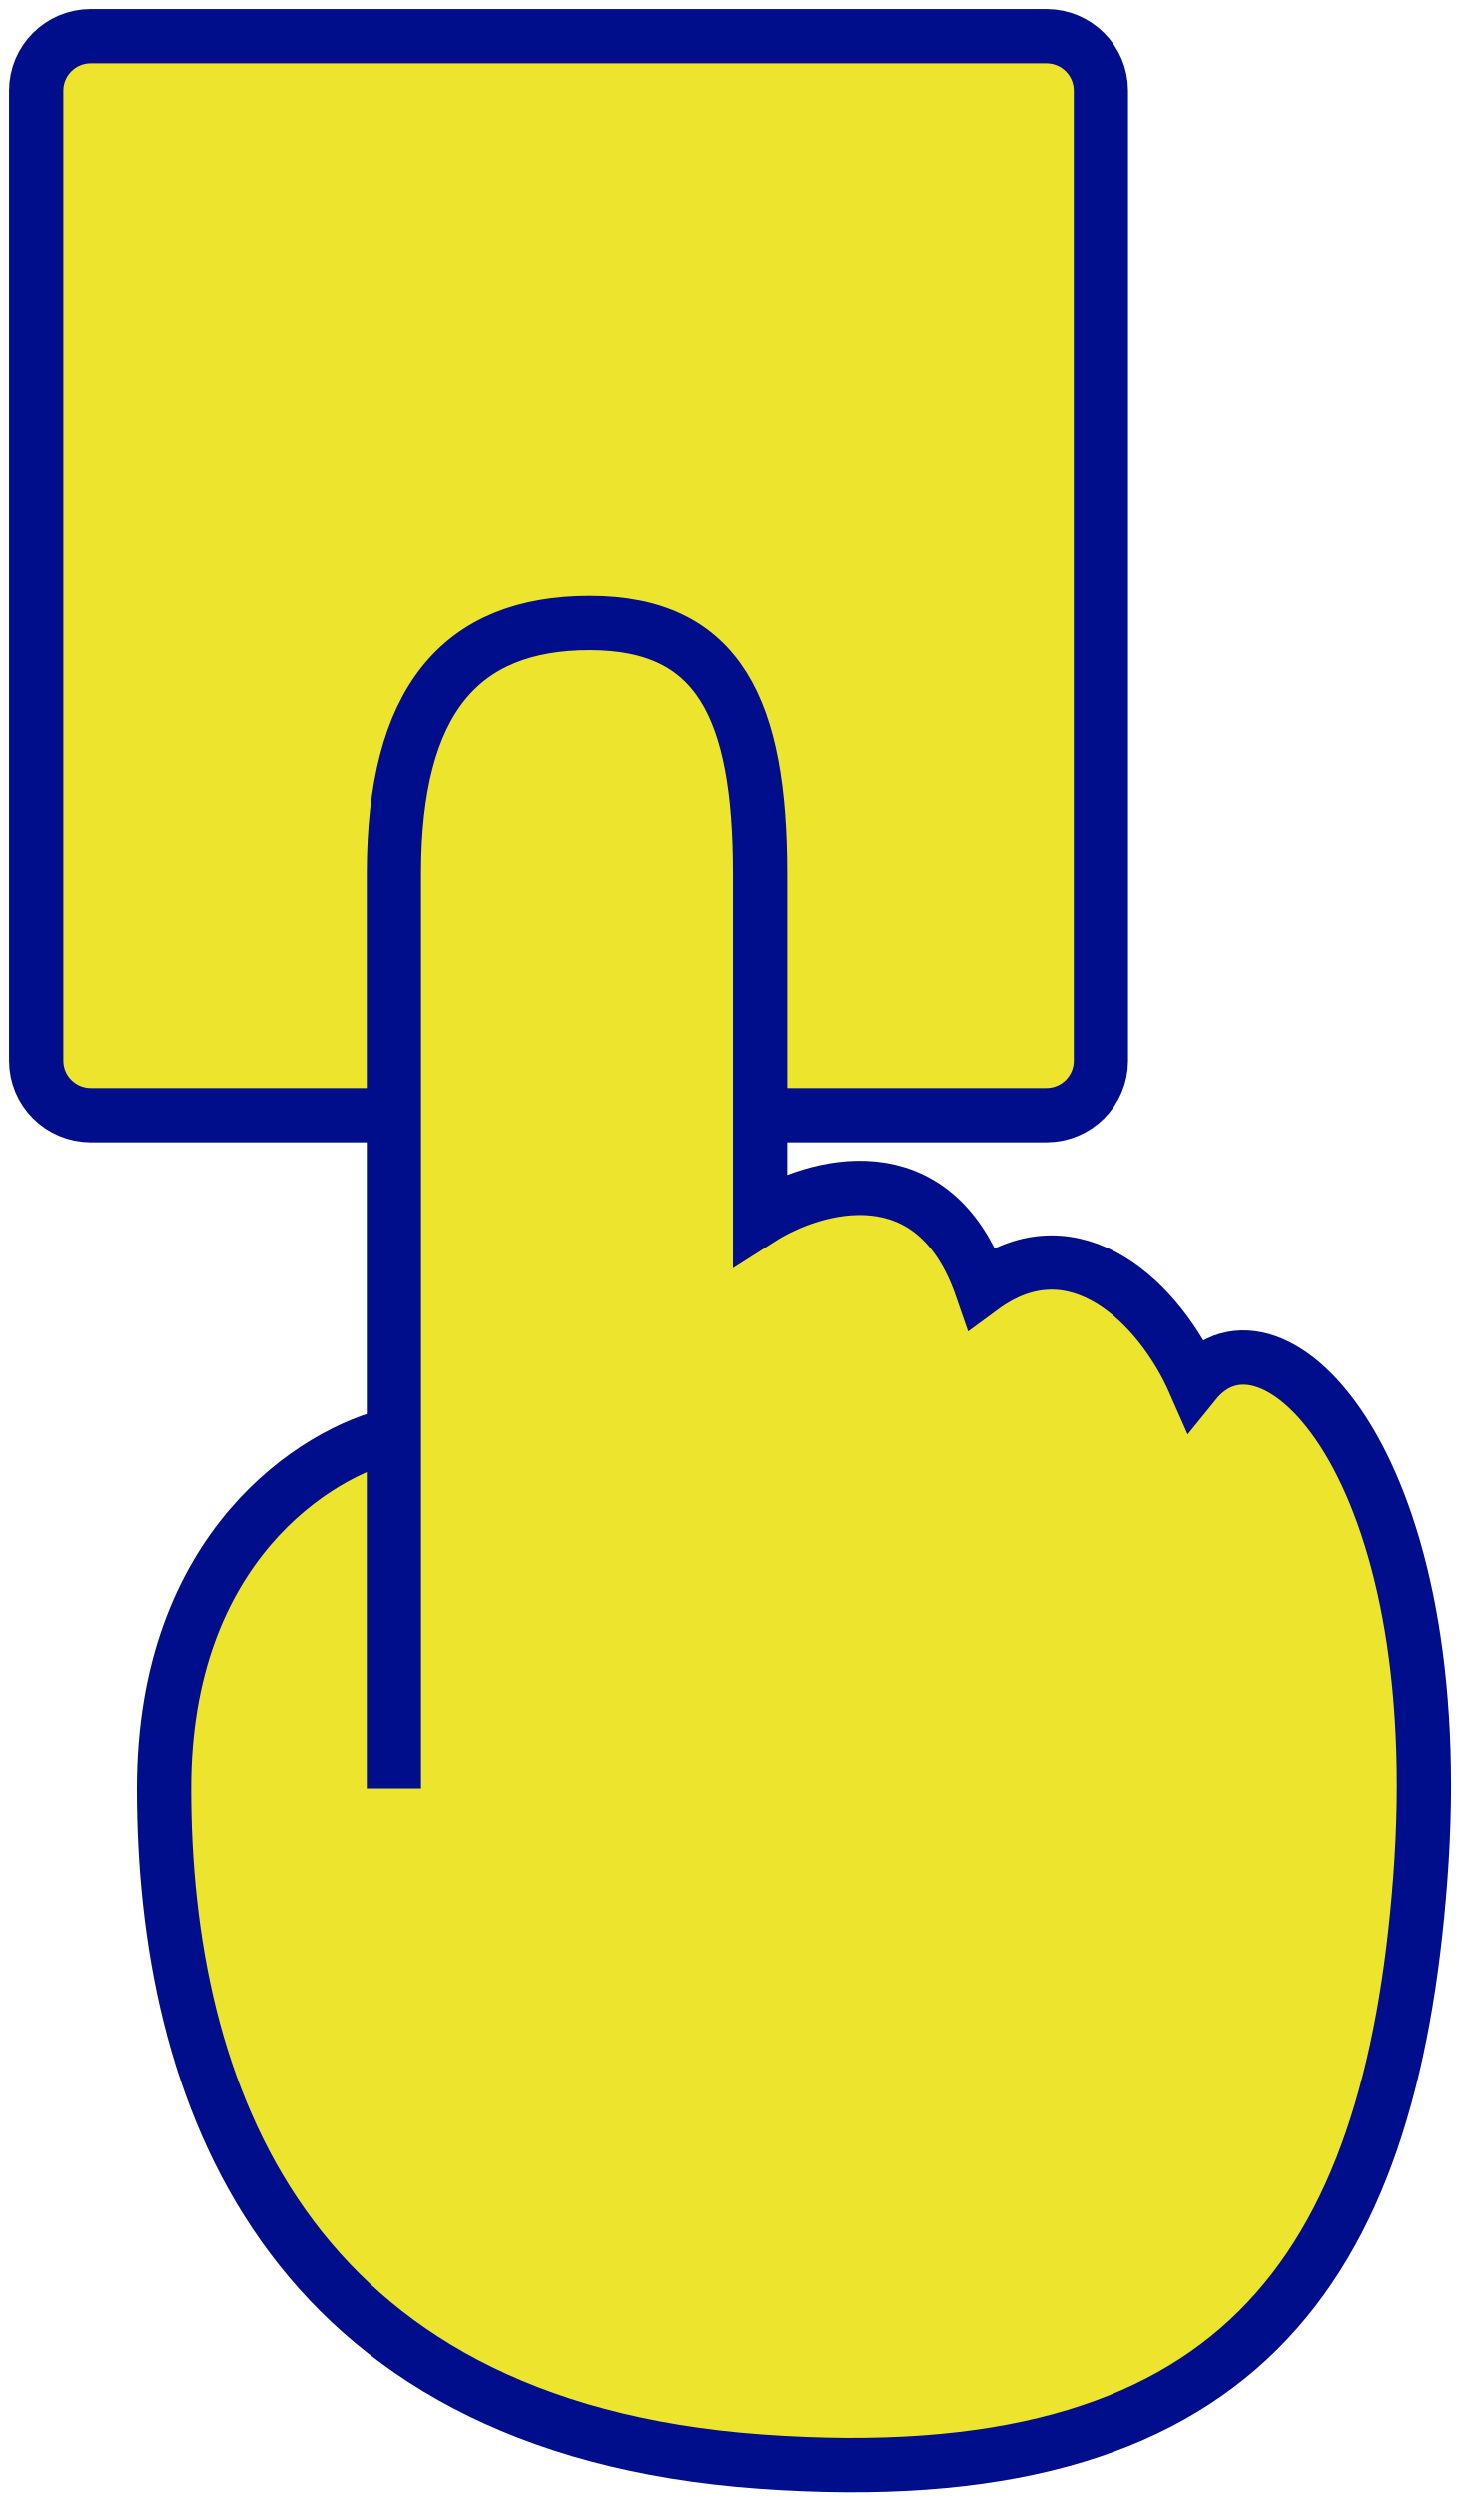
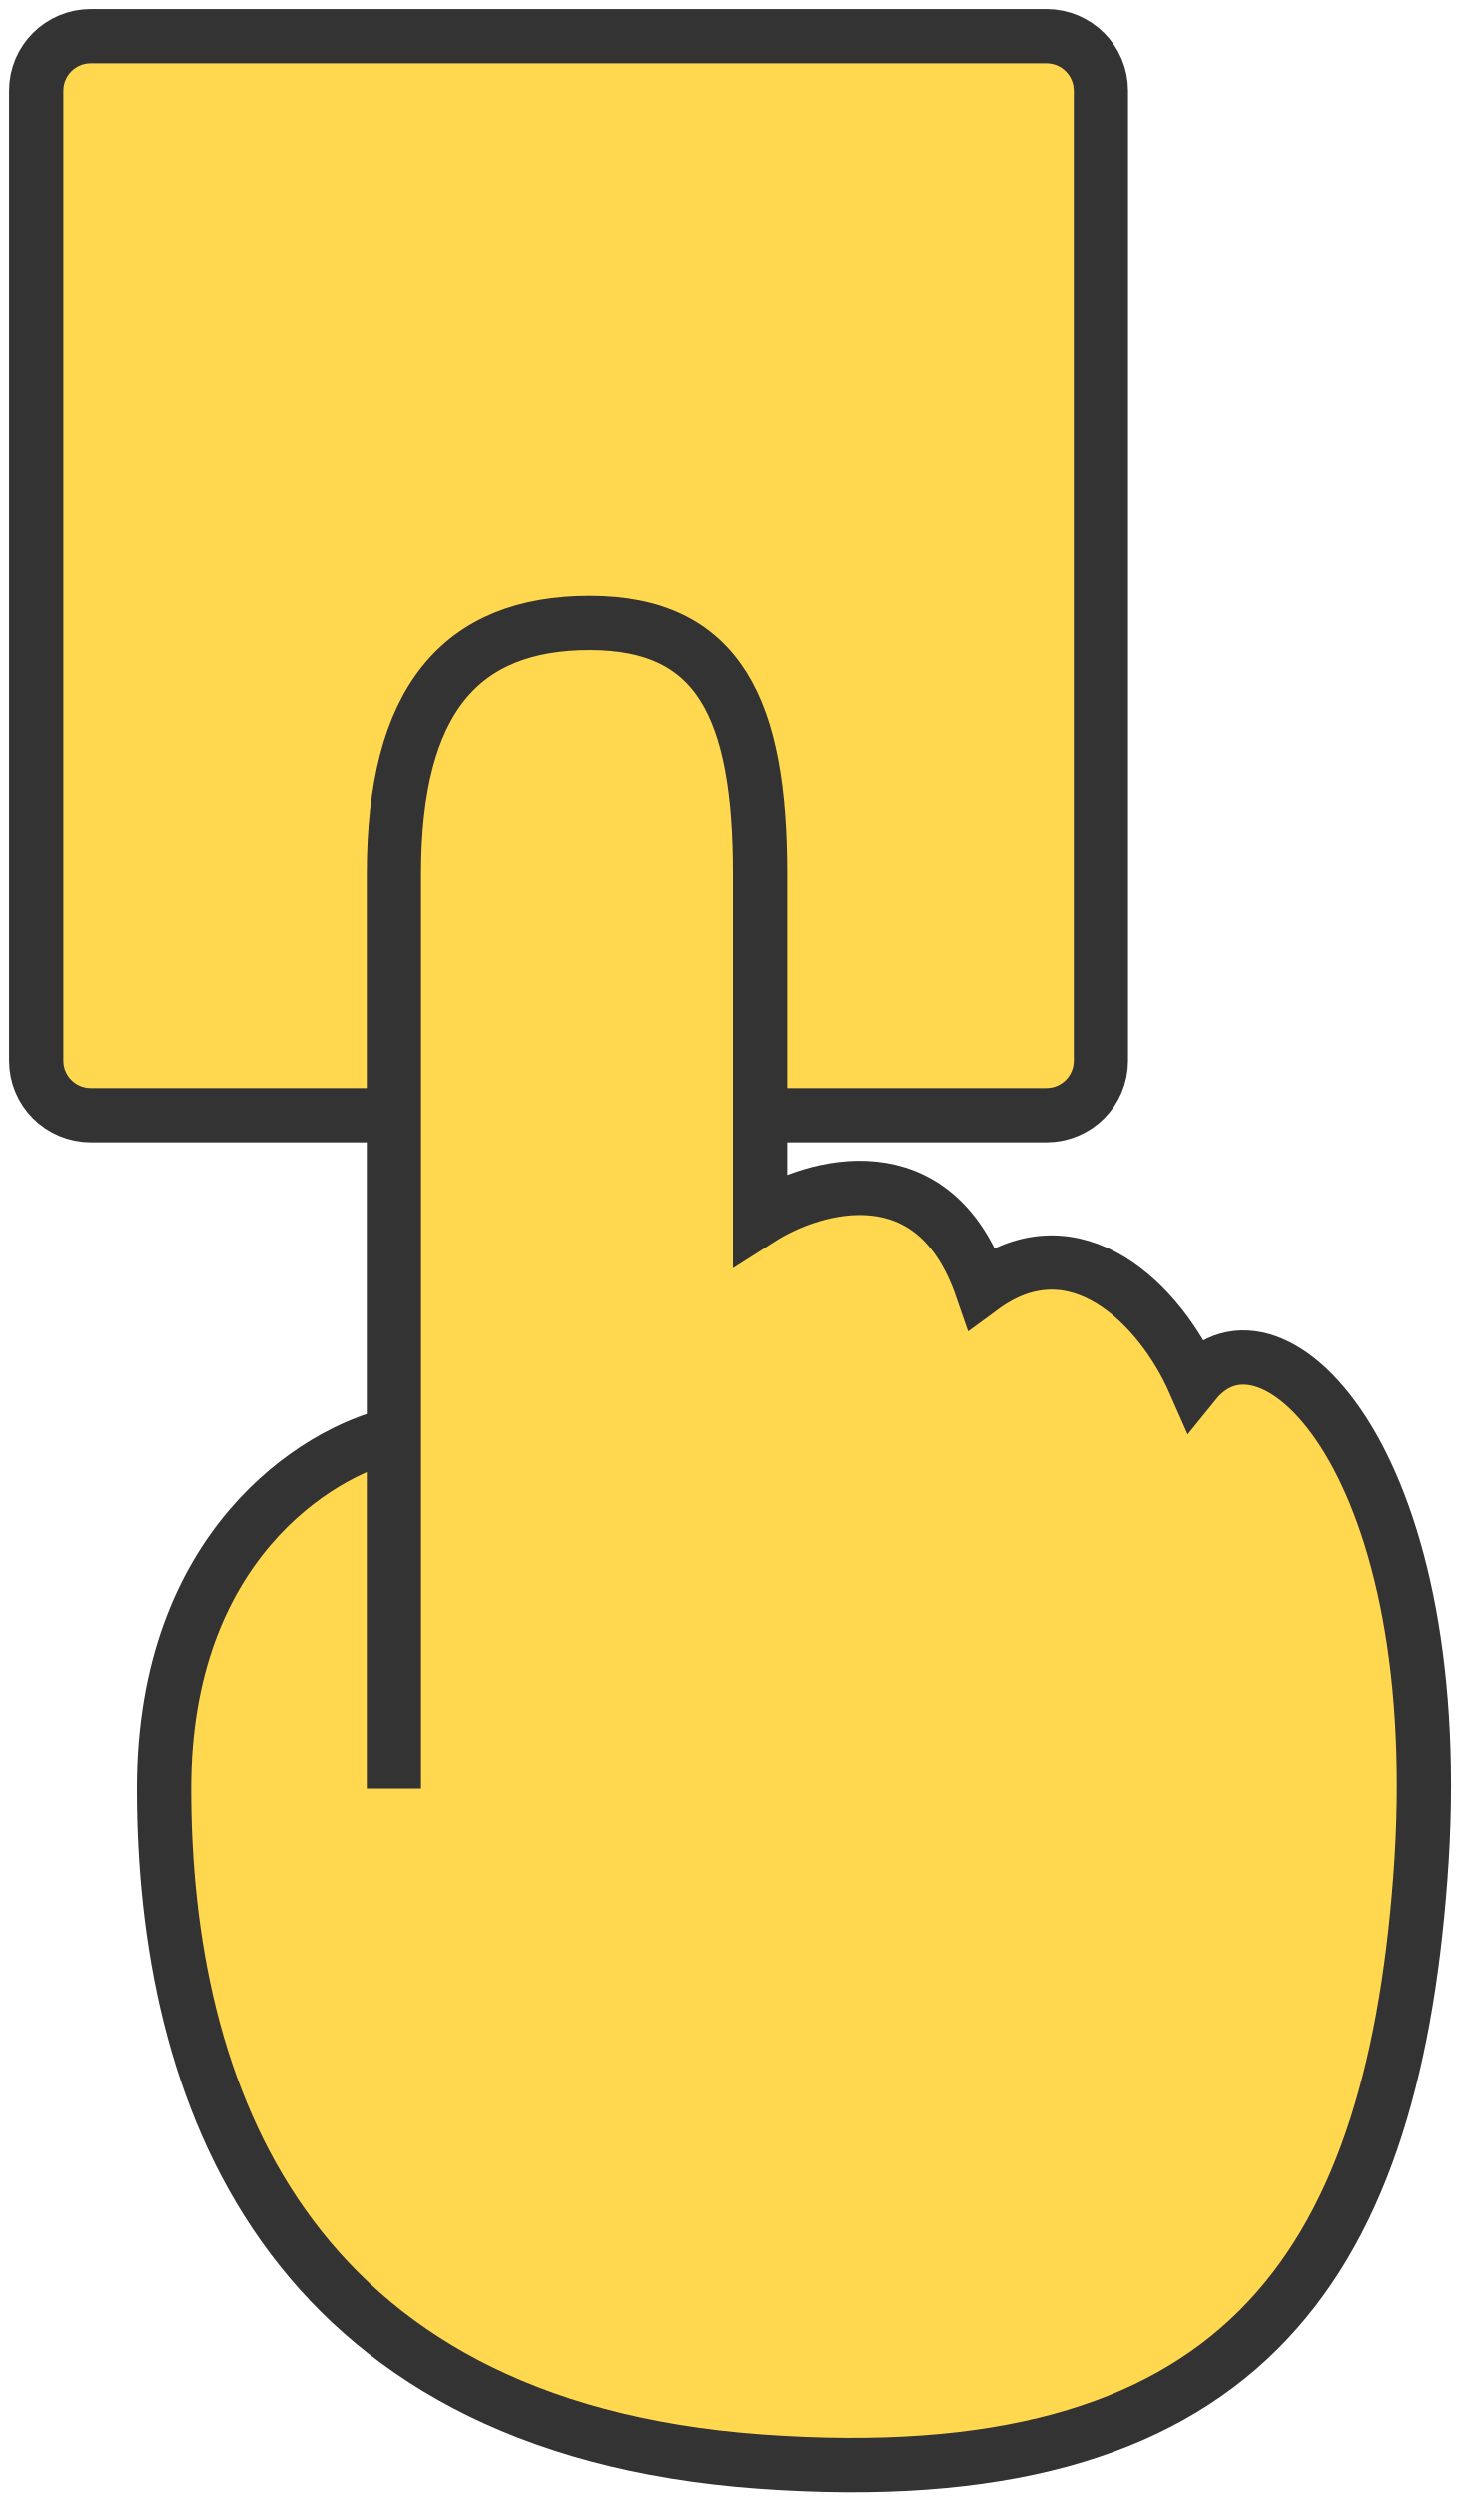
<svg xmlns="http://www.w3.org/2000/svg" width="41" height="69" viewBox="0 0 41 69" fill="none">
-   <rect x="1" y="1" width="29.426" height="29.815" rx="1.507" fill="#ECE42D" stroke="#000E8C" stroke-width="1.5" />
-   <path d="M16.301 17.219C12.723 17.219 10.887 19.366 10.887 24.136V39.64C8.768 40.117 4.531 42.741 4.531 49.419C4.531 57.768 7.827 67.07 21.009 68.024C34.192 68.978 38.429 62.776 39.253 51.924C40.125 40.444 35.134 35.585 33.015 38.209C32.073 36.062 29.719 33.677 27.13 35.585C25.812 31.769 22.5 32.723 21.009 33.677V24.136C21.009 19.605 19.879 17.219 16.301 17.219Z" fill="#ECE42D" />
-   <path d="M10.887 49.419V39.64M10.887 39.64C10.887 39.64 10.887 28.907 10.887 24.136C10.887 19.366 12.723 17.219 16.301 17.219C19.879 17.219 21.009 19.605 21.009 24.136C21.009 28.668 21.009 33.677 21.009 33.677C22.5 32.723 25.812 31.769 27.13 35.585C29.719 33.677 32.073 36.062 33.015 38.209C35.134 35.585 40.125 40.444 39.253 51.924C38.429 62.776 34.192 68.978 21.009 68.024C7.827 67.07 4.531 57.768 4.531 49.419C4.531 42.741 8.768 40.117 10.887 39.64Z" stroke="#000E8C" stroke-width="1.5" />
+   <rect x="1" y="1" width="29.426" height="29.815" rx="1.507" fill="#FFD84F" stroke="#333333" stroke-width="1.5" />
+   <path d="M16.301 17.219C12.723 17.219 10.887 19.366 10.887 24.136V39.64C8.768 40.117 4.531 42.741 4.531 49.419C4.531 57.767 7.827 67.07 21.009 68.024C34.192 68.978 38.429 62.776 39.253 51.924C40.125 40.444 35.134 35.585 33.015 38.209C32.073 36.062 29.719 33.677 27.13 35.585C25.812 31.769 22.5 32.723 21.009 33.677V24.136C21.009 19.604 19.879 17.219 16.301 17.219Z" fill="#FFD84F" />
+   <path d="M10.887 49.419V39.64M10.887 39.64C10.887 39.64 10.887 28.907 10.887 24.136C10.887 19.366 12.723 17.219 16.301 17.219C19.879 17.219 21.009 19.604 21.009 24.136C21.009 28.668 21.009 33.677 21.009 33.677C22.5 32.723 25.812 31.769 27.13 35.585C29.719 33.677 32.073 36.062 33.015 38.209C35.134 35.585 40.125 40.444 39.253 51.924C38.429 62.776 34.192 68.978 21.009 68.024C7.827 67.07 4.531 57.767 4.531 49.419C4.531 42.741 8.768 40.117 10.887 39.64Z" stroke="#333333" stroke-width="1.5" />
</svg>
